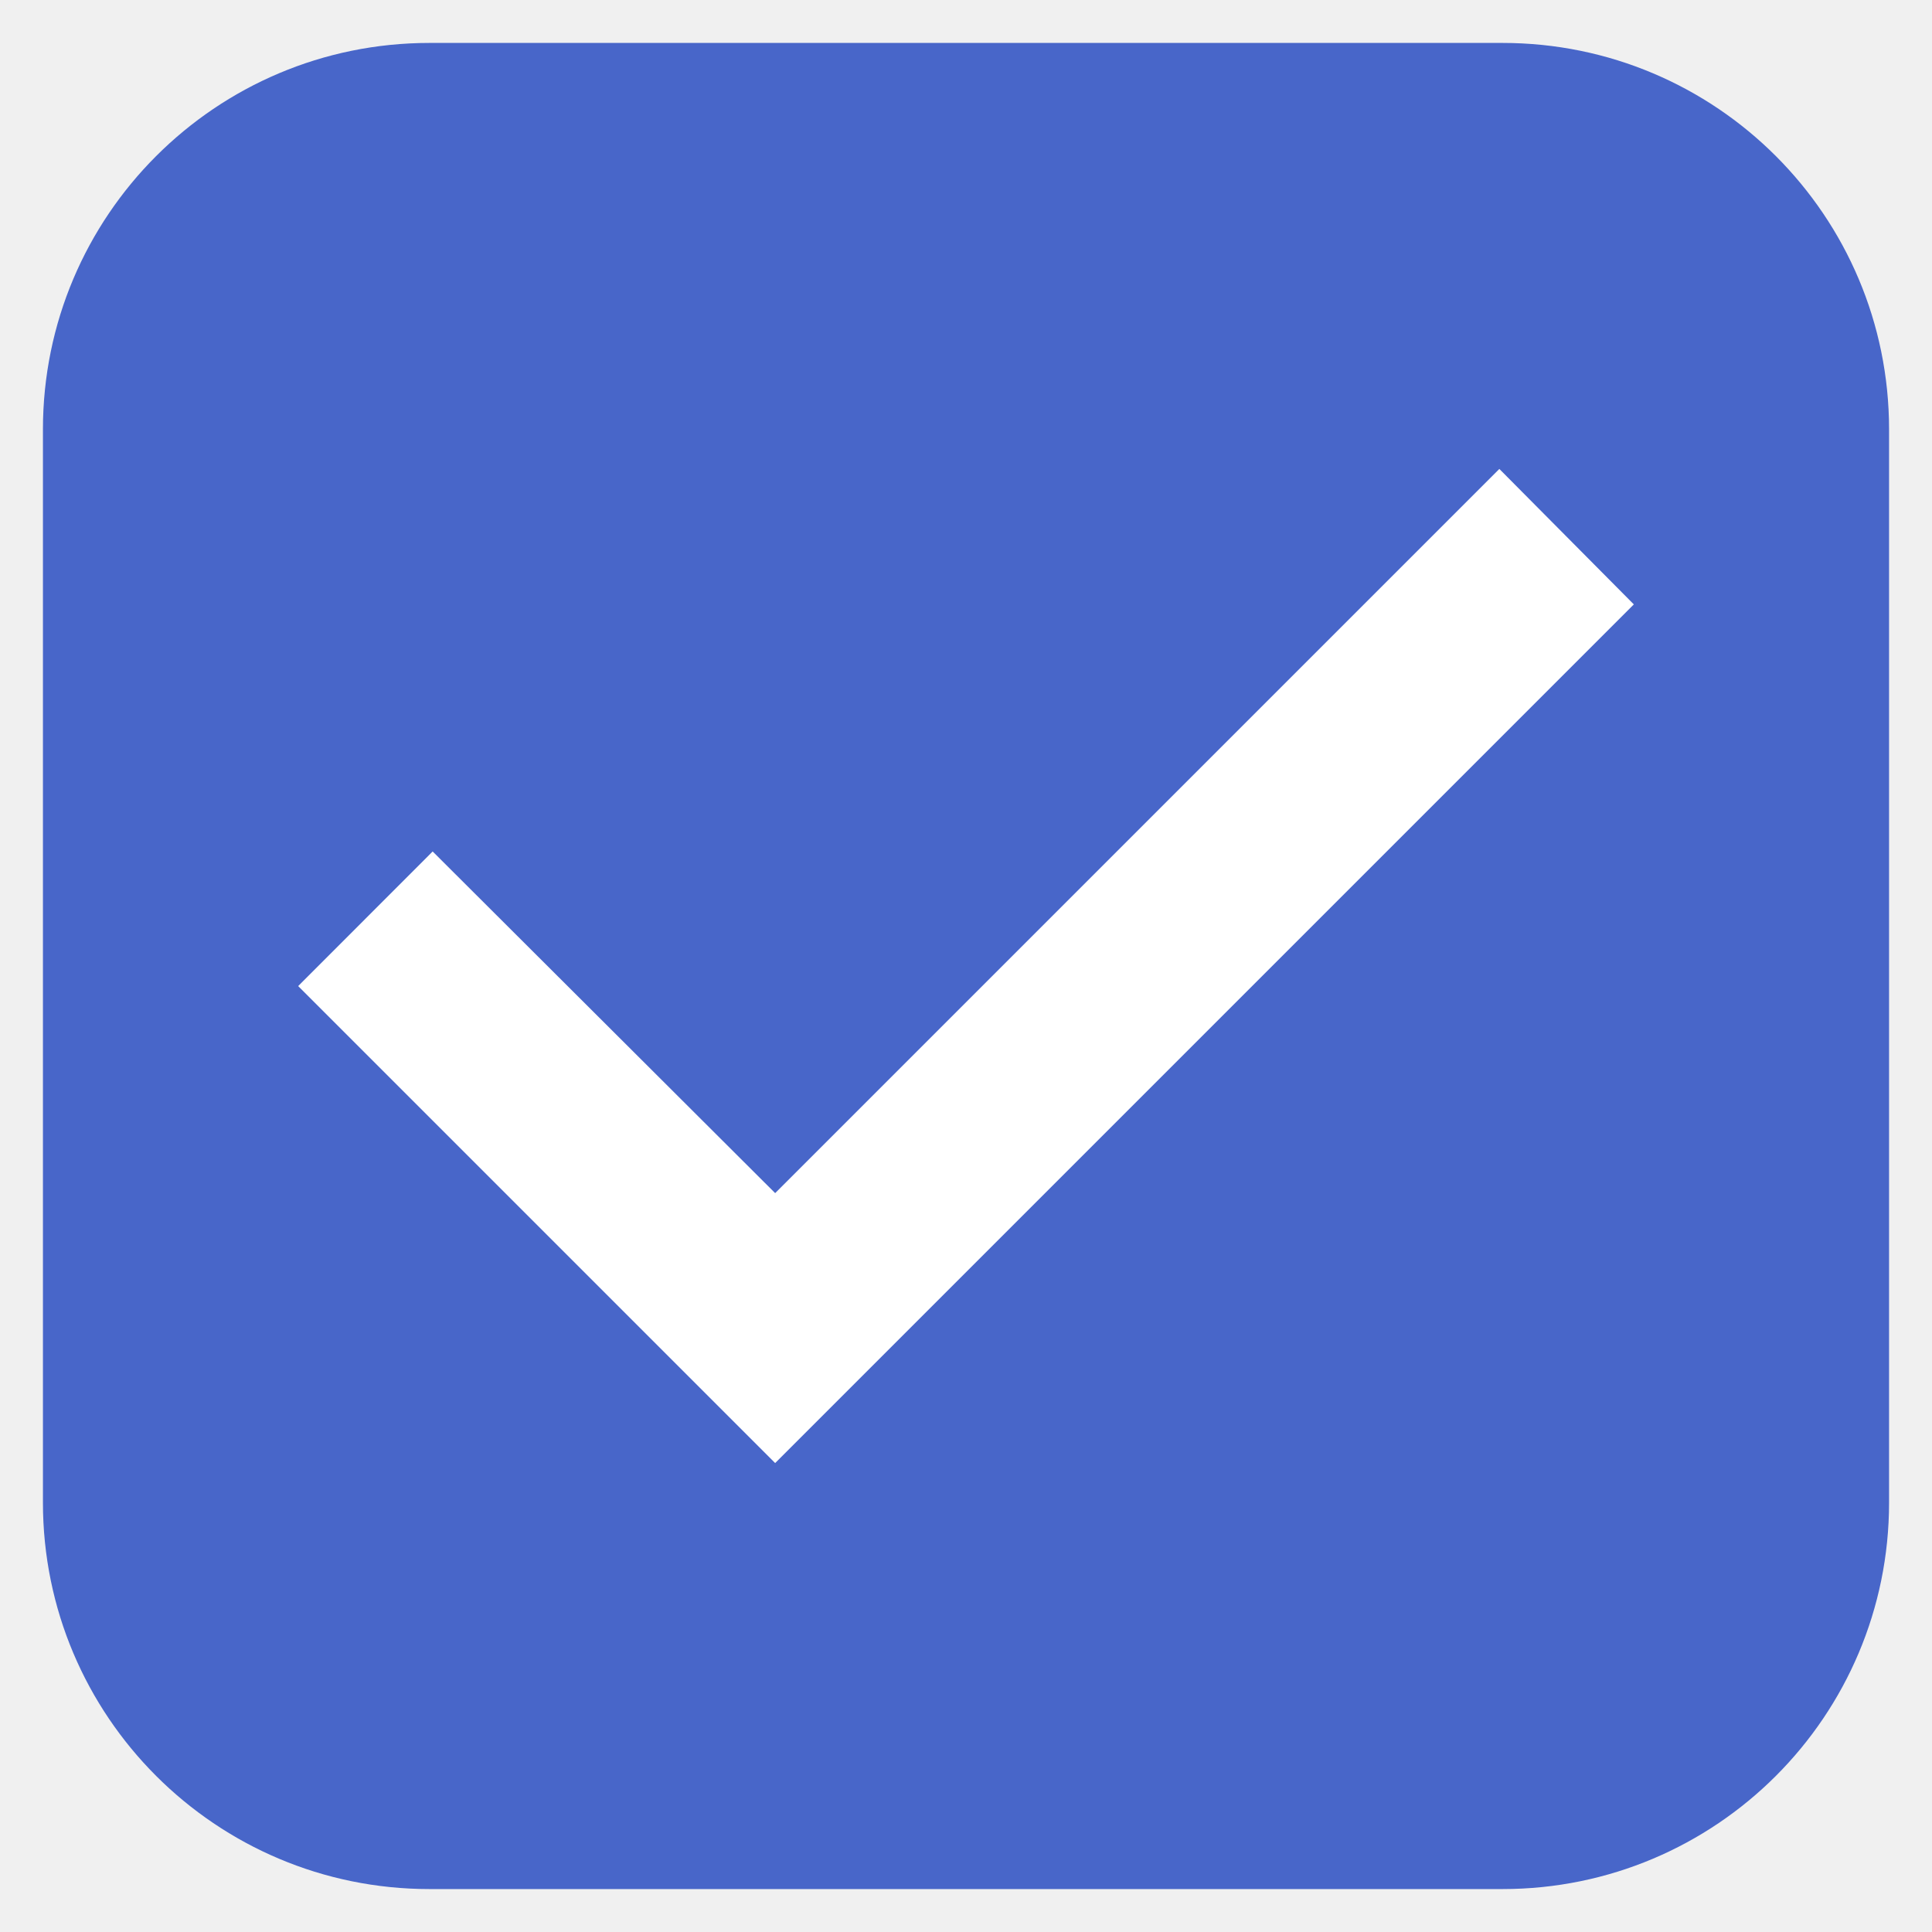
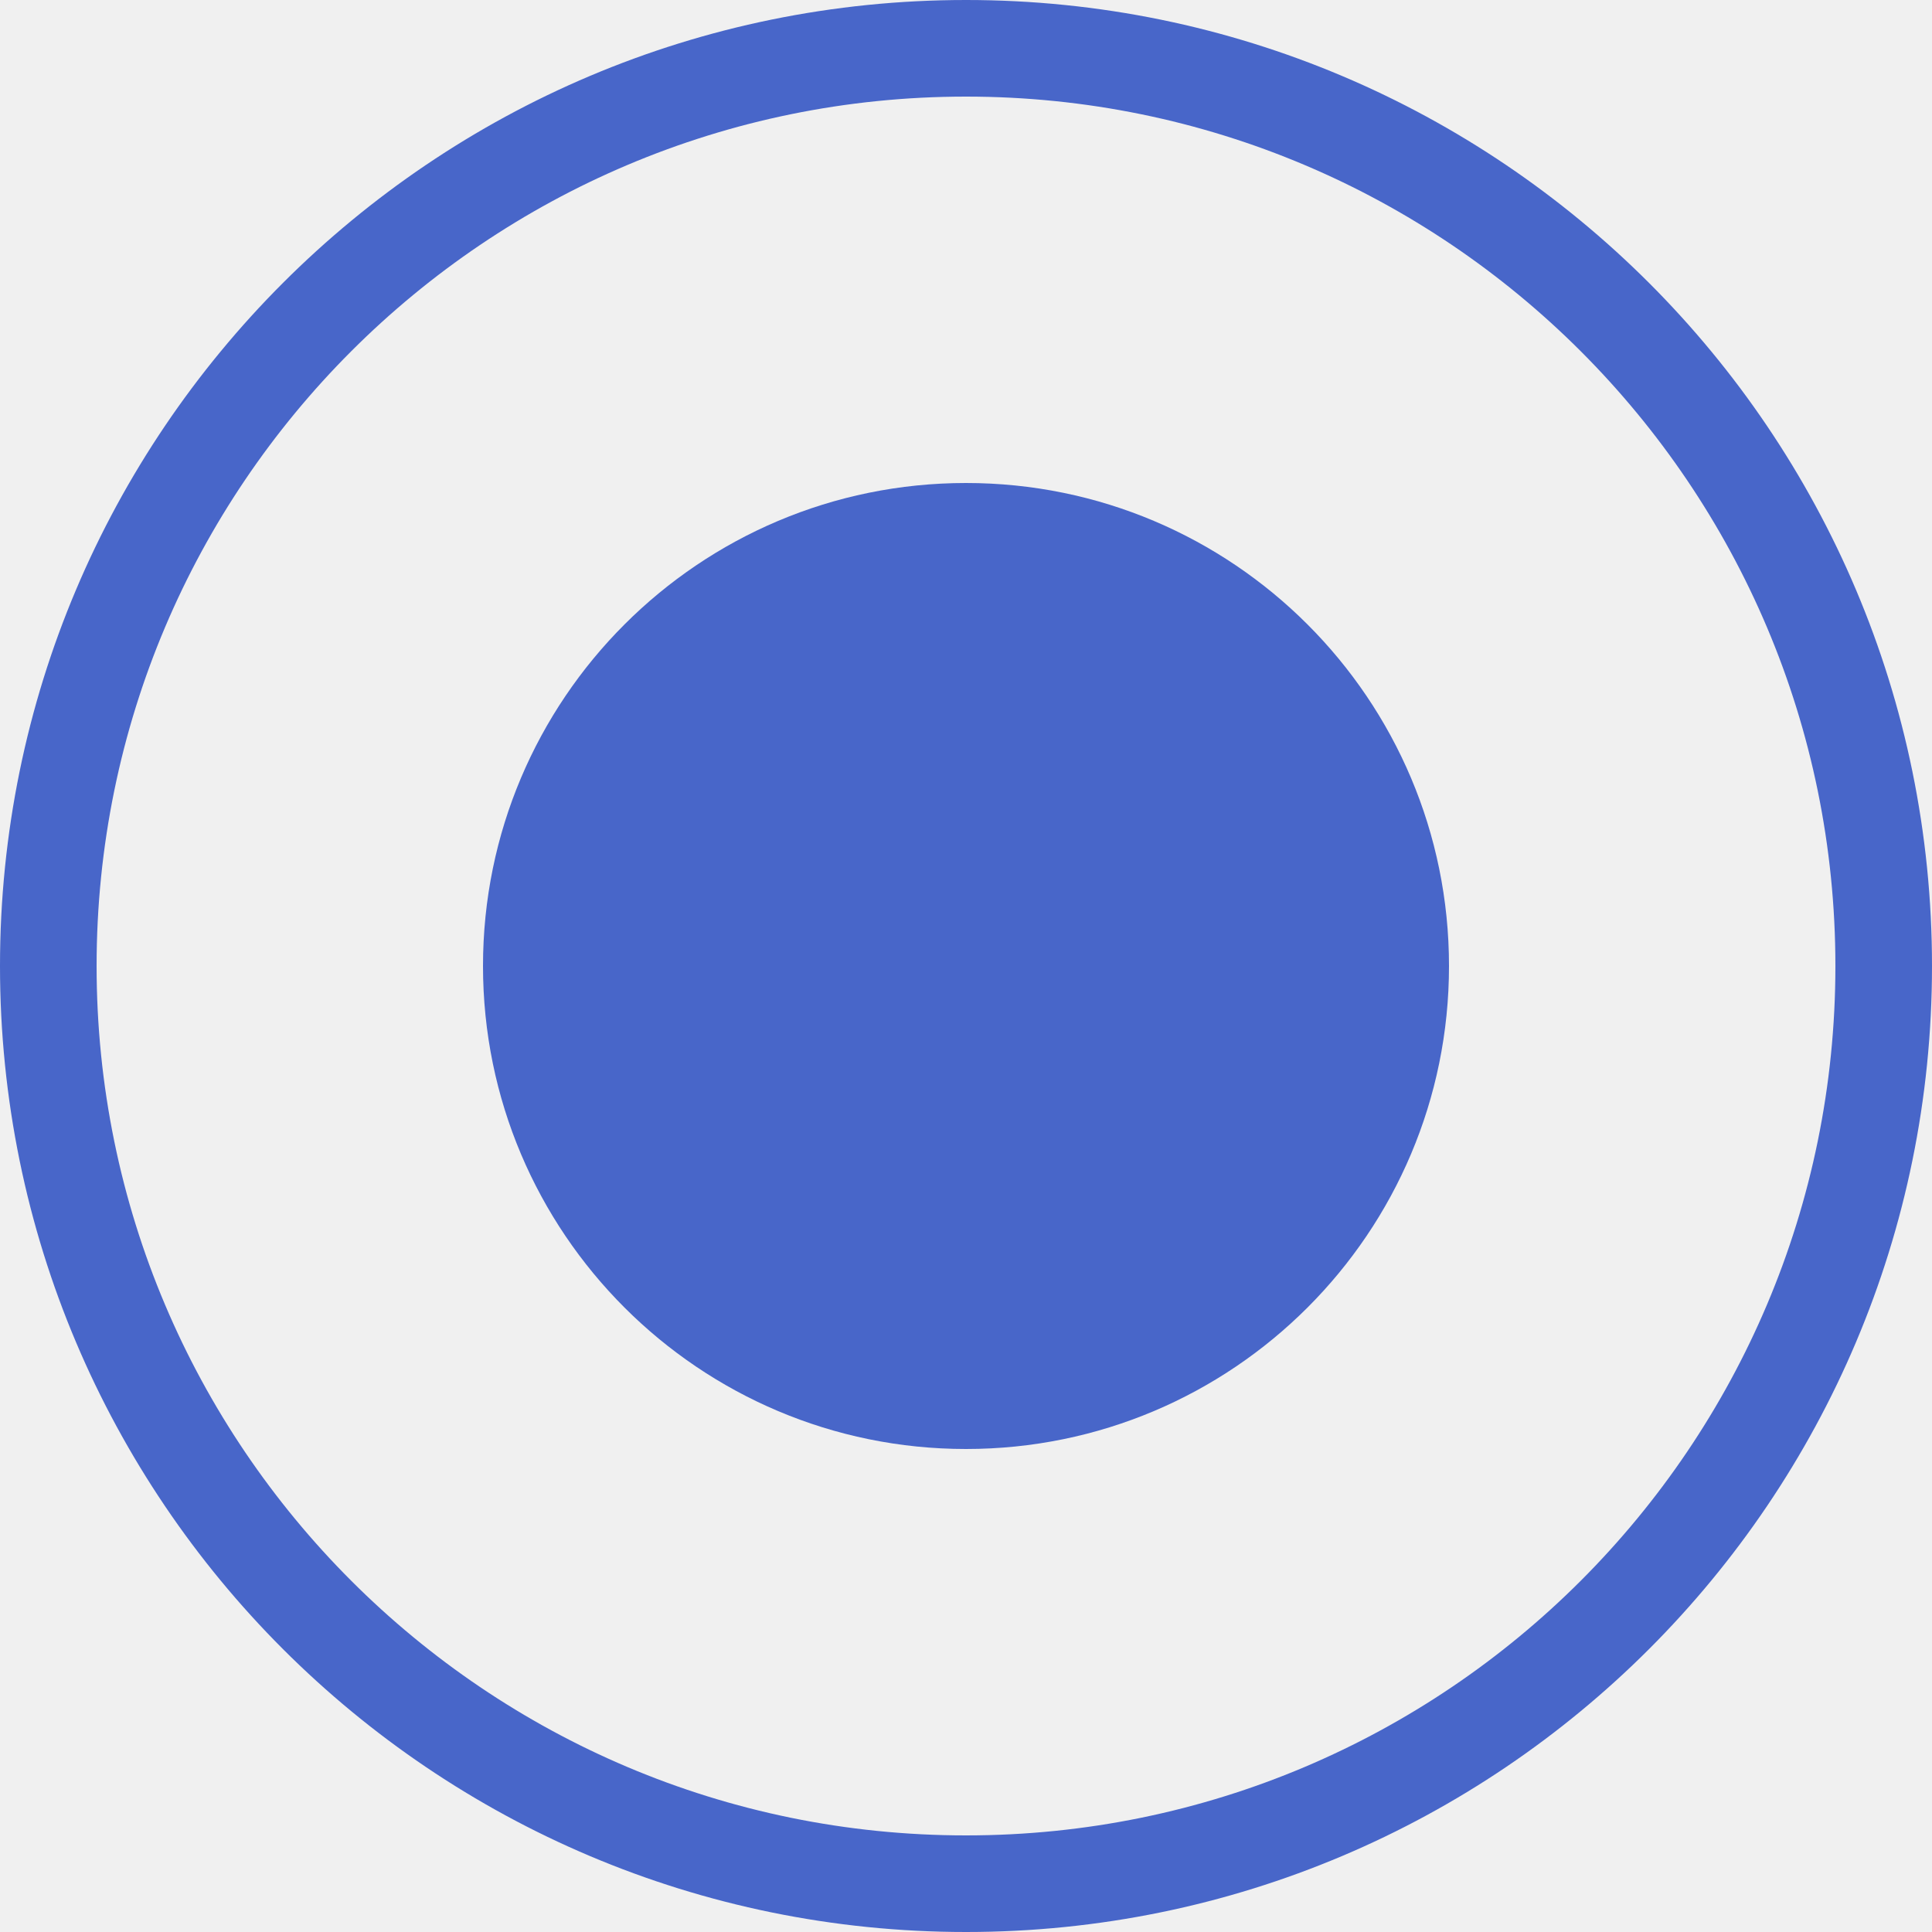
- <svg xmlns="http://www.w3.org/2000/svg" width="18" height="18" viewBox="0 0 18 18" fill="none">
-   <rect x="1" y="1" width="16" height="16" rx="3" fill="#4866C9" />
-   <rect x="1" y="1" width="16" height="16" rx="3" stroke="#4866C9" stroke-width="1.2" stroke-linecap="round" stroke-linejoin="round" />
-   <path d="M7.222 13.631L2.778 9.187L4.031 7.933L7.222 11.116L13.969 4.369L15.222 5.631L7.222 13.631Z" fill="white" />
+ <svg xmlns="http://www.w3.org/2000/svg" width="20" height="20" viewBox="0 0 20 20" fill="none">
+   <circle cx="10" cy="10" r="9.5" stroke="#4866C9" />
+   <circle cx="10" cy="10" r="5" fill="#4866C9" />
</svg>
